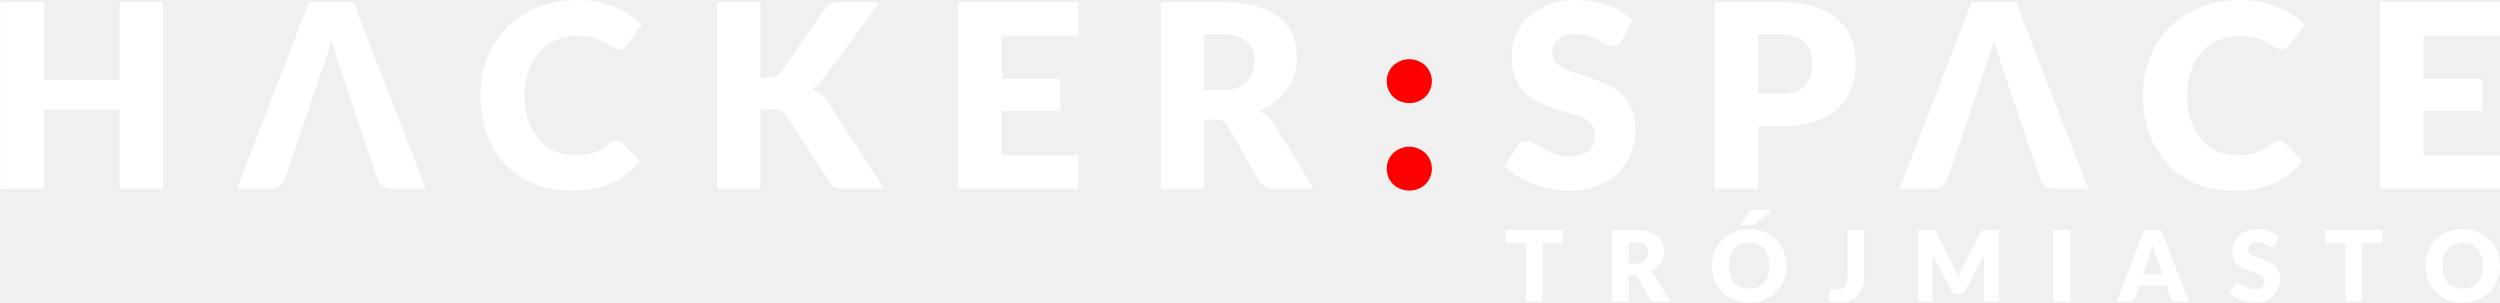
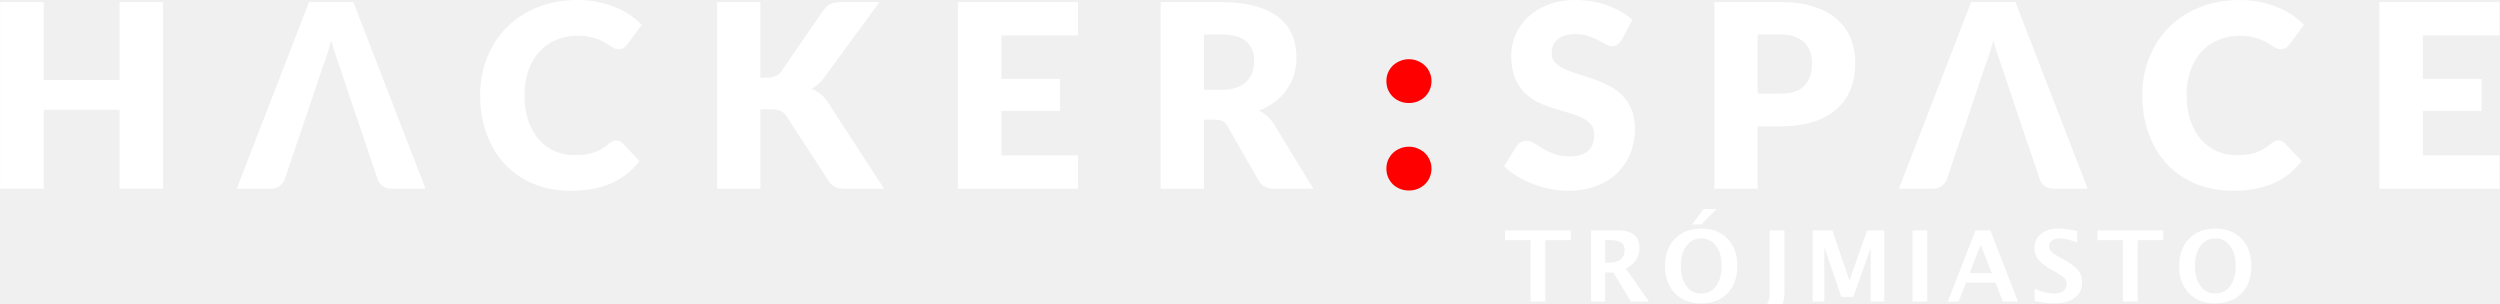
- <svg xmlns="http://www.w3.org/2000/svg" width="650.7mm" height="78.724mm" version="1.1" viewBox="0 0 650.7 78.724">
-   <g transform="translate(28.26 -40.013)">
-     <g transform="translate(1285.7 342.68)" fill="#fff" stroke-width=".265">
-       <text x="-922.415" y="-224.146" fill="#ffffff" font-family="Lato" font-size="25.643px" font-weight="900" letter-spacing="10.583px" word-spacing="0px" style="line-height:1.25" xml:space="preserve">
-         <tspan x="-922.415" y="-224.146" fill="#ffffff" font-family="Lato" font-weight="900" stroke-width=".265">TRÓJMIASTO</tspan>
-       </text>
-       <g aria-label="HACKER:SPACE">
-         <path d="m-1271.5-253.54h-11.34v-20.545h-19.744v20.545h-11.34v-48.594h11.34v20.311h19.744v-20.311h11.34z" fill="#fff" />
-         <path d="m-1221.1-272.11-4.469-13.307c-0.289-0.845-0.634-1.834-1.034-2.968-0.378-1.156-0.756-2.401-1.134-3.735-0.356 1.356-0.723 2.613-1.101 3.769-0.378 1.156-0.734 2.157-1.067 3.002l-4.469 13.241-2.602 7.671-2.868 8.471c-0.222 0.623-0.656 1.19-1.301 1.701-0.645 0.489-1.434 0.734-2.368 0.734h-8.805l18.81-48.594h11.54l18.81 48.594h-8.738c-0.978 0-1.79-0.222-2.435-0.667-0.623-0.467-1.056-1.056-1.301-1.768l-2.868-8.471z" fill="#fff" />
-         <path d="m-1153.5-266.11q0.4 0 0.8 0.167 0.4 0.133 0.767 0.5l4.469 4.703q-2.935 3.836-7.371 5.803-4.402 1.934-10.439 1.934-5.536 0-9.939-1.868-4.369-1.901-7.438-5.203-3.035-3.335-4.669-7.871-1.634-4.569-1.634-9.906 0-5.436 1.868-9.972 1.868-4.569 5.203-7.871 3.369-3.302 8.038-5.136 4.669-1.834 10.306-1.834 2.735 0 5.136 0.5 2.435 0.467 4.536 1.334 2.101 0.834 3.869 2.034 1.768 1.167 3.135 2.601l-3.802 5.103q-0.367 0.467-0.867 0.867-0.5 0.367-1.401 0.367-0.6 0-1.134-0.267-0.534-0.267-1.134-0.634-0.6-0.4-1.334-0.834-0.7-0.467-1.701-0.834-0.967-0.4-2.301-0.667-1.301-0.267-3.068-0.267-3.068 0-5.603 1.101-2.535 1.067-4.369 3.102-1.801 2.001-2.835 4.869-1.001 2.868-1.001 6.437 0 3.735 1.001 6.637 1.034 2.902 2.768 4.903 1.768 1.968 4.102 3.002 2.335 1.034 5.003 1.034 1.534 0 2.801-0.133 1.267-0.167 2.335-0.534 1.101-0.367 2.068-0.934 1.001-0.6 2.001-1.468 0.4-0.334 0.867-0.534 0.467-0.233 0.967-0.233z" fill="#fff" />
-         <path d="m-1116-282.45h1.801q2.501 0 3.602-1.568l10.939-15.876q0.9-1.301 2.034-1.768 1.167-0.467 2.835-0.467h9.806l-14.408 19.644q-0.767 1.067-1.601 1.768t-1.701 1.167q1.267 0.467 2.301 1.301 1.067 0.8 1.934 2.168l14.675 22.546h-10.072q-0.967 0-1.668-0.133-0.667-0.133-1.167-0.4-0.5-0.267-0.867-0.634-0.367-0.4-0.7-0.9l-11.006-16.909q-0.6-0.934-1.534-1.301-0.9-0.4-2.468-0.4h-2.735v20.678h-11.273v-48.594h11.273z" fill="#fff" />
-         <path d="m-1033.3-302.13v8.671h-19.944v11.34h15.275v8.338h-15.275v11.573h19.944v8.671h-31.284v-48.594z" fill="#fff" />
-         <path d="m-1000.5-271.51v17.977h-11.273v-48.594h15.809q5.27 0 8.972 1.101 3.735 1.067 6.07 3.002 2.368 1.934 3.435 4.569t1.067 5.737q0 2.368-0.634 4.469-0.634 2.101-1.901 3.902-1.234 1.768-3.068 3.168-1.801 1.401-4.169 2.301 1.134 0.567 2.101 1.401 1.001 0.834 1.734 2.034l10.339 16.909h-10.206q-2.835 0-4.069-2.135l-8.071-14.108q-0.534-0.934-1.267-1.334-0.7-0.4-2.001-0.4zm0-7.771h4.536q2.301 0 3.902-0.567 1.634-0.6 2.668-1.634 1.034-1.034 1.501-2.401 0.467-1.401 0.467-3.002 0-3.202-2.101-5.003-2.068-1.801-6.437-1.801h-4.536z" fill="#fff" />
-         <path d="m-953.01-258.77q0-1.201 0.434-2.235 0.467-1.034 1.234-1.801 0.8-0.767 1.868-1.201 1.067-0.467 2.335-0.467 1.234 0 2.301 0.467 1.067 0.434 1.868 1.201 0.8 0.767 1.234 1.801 0.467 1.034 0.467 2.235t-0.467 2.268q-0.434 1.034-1.234 1.801-0.8 0.767-1.868 1.201-1.067 0.434-2.301 0.434-1.267 0-2.335-0.434-1.067-0.434-1.868-1.201-0.767-0.767-1.234-1.801-0.434-1.067-0.434-2.268zm0-22.779q0-1.201 0.434-2.235 0.467-1.034 1.234-1.801 0.8-0.767 1.868-1.201 1.067-0.467 2.335-0.467 1.234 0 2.301 0.467 1.067 0.434 1.868 1.201 0.8 0.767 1.234 1.801 0.467 1.034 0.467 2.235t-0.467 2.268q-0.434 1.034-1.234 1.801-0.8 0.767-1.868 1.201-1.067 0.434-2.301 0.434-1.267 0-2.335-0.434-1.067-0.434-1.868-1.201-0.767-0.767-1.234-1.801-0.434-1.067-0.434-2.268z" fill="#f00" />
-         <path d="m-891.77-292.26q-0.5 0.8-1.067 1.201-0.534 0.4-1.401 0.4-0.767 0-1.668-0.467-0.867-0.5-2.001-1.101-1.101-0.6-2.535-1.067-1.434-0.5-3.268-0.5-3.168 0-4.736 1.367-1.534 1.334-1.534 3.635 0 1.468 0.934 2.435 0.934 0.967 2.435 1.668 1.534 0.7 3.469 1.301 1.968 0.567 4.002 1.301 2.034 0.7 3.969 1.668 1.968 0.967 3.469 2.468 1.534 1.501 2.468 3.669 0.934 2.135 0.934 5.17 0 3.369-1.167 6.303-1.167 2.935-3.402 5.136-2.201 2.168-5.47 3.435-3.235 1.234-7.371 1.234-2.268 0-4.636-0.467-2.335-0.467-4.536-1.301-2.201-0.867-4.136-2.034t-3.369-2.602l3.335-5.27q0.367-0.6 1.034-0.967 0.667-0.367 1.434-0.367 1.001 0 2.001 0.634 1.034 0.634 2.301 1.401 1.301 0.767 2.968 1.401t3.936 0.634q3.068 0 4.769-1.334 1.701-1.367 1.701-4.302 0-1.701-0.934-2.768-0.934-1.067-2.468-1.768-1.501-0.7-3.435-1.234-1.934-0.534-3.969-1.167-2.034-0.667-3.969-1.601-1.934-0.967-3.469-2.501-1.501-1.568-2.435-3.869-0.934-2.335-0.934-5.737 0-2.735 1.101-5.336 1.101-2.601 3.235-4.636 2.135-2.034 5.236-3.235 3.102-1.234 7.104-1.234 2.235 0 4.336 0.367 2.135 0.334 4.036 1.034 1.901 0.667 3.535 1.634 1.668 0.934 2.968 2.135z" fill="#fff" />
-         <path d="m-856.35-269.78v16.242h-11.273v-48.594h17.143q5.136 0 8.805 1.234 3.702 1.201 6.07 3.335 2.401 2.135 3.535 5.036 1.134 2.902 1.134 6.27 0 3.635-1.167 6.67t-3.569 5.203q-2.401 2.168-6.103 3.402-3.669 1.201-8.705 1.201zm0-8.505h5.87q4.402 0 6.337-2.101 1.934-2.101 1.934-5.87 0-1.668-0.5-3.035t-1.534-2.335q-1.001-1.001-2.568-1.534-1.534-0.534-3.669-0.534h-5.87z" fill="#fff" />
-         <path d="m-788.37-272.11-4.469-13.307c-0.289-0.845-0.634-1.834-1.034-2.968-0.378-1.156-0.756-2.401-1.134-3.735-0.356 1.356-0.723 2.613-1.101 3.769-0.378 1.156-0.734 2.157-1.067 3.002l-4.469 13.241-2.602 7.671-2.868 8.471c-0.222 0.623-0.656 1.19-1.301 1.701-0.645 0.489-1.434 0.734-2.368 0.734h-8.805l18.811-48.594h11.54l18.811 48.594h-8.738c-0.978 0-1.79-0.222-2.435-0.667-0.623-0.467-1.056-1.056-1.301-1.768l-2.868-8.471z" fill="#fff" />
-         <path d="m-720.76-266.11q0.4 0 0.8 0.167 0.4 0.133 0.767 0.5l4.469 4.703q-2.935 3.836-7.371 5.803-4.402 1.934-10.439 1.934-5.536 0-9.939-1.868-4.369-1.901-7.438-5.203-3.035-3.335-4.669-7.871-1.634-4.569-1.634-9.906 0-5.436 1.868-9.972 1.868-4.569 5.203-7.871 3.369-3.302 8.038-5.136t10.306-1.834q2.735 0 5.136 0.5 2.435 0.467 4.536 1.334 2.101 0.834 3.869 2.034 1.768 1.167 3.135 2.601l-3.802 5.103q-0.367 0.467-0.867 0.867-0.5 0.367-1.401 0.367-0.6 0-1.134-0.267-0.534-0.267-1.134-0.634-0.6-0.4-1.334-0.834-0.7-0.467-1.701-0.834-0.967-0.4-2.301-0.667-1.301-0.267-3.068-0.267-3.068 0-5.603 1.101-2.535 1.067-4.369 3.102-1.801 2.001-2.835 4.869-1.001 2.868-1.001 6.437 0 3.735 1.001 6.637 1.034 2.902 2.768 4.903 1.768 1.968 4.102 3.002 2.335 1.034 5.003 1.034 1.534 0 2.802-0.133 1.267-0.167 2.335-0.534 1.101-0.367 2.068-0.934 1.001-0.6 2.001-1.468 0.4-0.334 0.867-0.534 0.467-0.233 0.967-0.233z" fill="#fff" />
-         <path d="m-663.22-302.13v8.671h-19.944v11.34h15.275v8.338h-15.275v11.573h19.944v8.671h-31.284v-48.594z" fill="#fff" />
+ <svg xmlns="http://www.w3.org/2000/svg" width="100%" height="100%" viewBox="0 0 1845 224" version="1.1" xml:space="preserve" style="fill-rule:evenodd;clip-rule:evenodd;stroke-linejoin:round;stroke-miterlimit:2;">
+   <g transform="matrix(1,0,0,1,3724.61,857.954)">
+     <g>
+       <g transform="matrix(1,0,0,1,-2614.72,-635.375)">
+         <g transform="matrix(72.6888,0,0,72.6888,0,0)">
+           <path d="M0.27,-0L0.27,-0.624L0.011,-0.624L0.011,-0.723L0.679,-0.723L0.679,-0.624L0.42,-0.624L0.42,-0L0.27,-0Z" style="fill:white;fill-rule:nonzero;" />
+         </g>
+         <g transform="matrix(72.6888,0,0,72.6888,57.8437,0)">
+           <path d="M0.09,-0L0.09,-0.723L0.361,-0.723C0.508,-0.723 0.581,-0.663 0.581,-0.543C0.581,-0.499 0.569,-0.458 0.544,-0.422C0.519,-0.385 0.485,-0.357 0.441,-0.337L0.677,-0L0.494,-0L0.315,-0.295L0.232,-0.295L0.232,-0L0.09,-0ZM0.232,-0.395L0.267,-0.395C0.376,-0.395 0.43,-0.439 0.43,-0.527C0.43,-0.591 0.382,-0.624 0.284,-0.624L0.232,-0.624L0.232,-0.395Z" style="fill:white;fill-rule:nonzero;" />
+         </g>
+         <g transform="matrix(72.6888,0,0,72.6888,115.687,0)">
+           <path d="M0.407,0.018C0.298,0.018 0.21,-0.016 0.144,-0.085C0.078,-0.154 0.045,-0.246 0.045,-0.361C0.045,-0.478 0.078,-0.57 0.145,-0.638C0.211,-0.707 0.3,-0.741 0.412,-0.741C0.524,-0.741 0.613,-0.707 0.679,-0.638C0.745,-0.57 0.778,-0.478 0.778,-0.363C0.778,-0.245 0.745,-0.152 0.679,-0.084C0.613,-0.016 0.522,0.018 0.407,0.018ZM0.409,-0.082C0.474,-0.082 0.525,-0.107 0.562,-0.157C0.6,-0.208 0.619,-0.277 0.619,-0.363C0.619,-0.447 0.6,-0.515 0.562,-0.565C0.524,-0.616 0.474,-0.642 0.412,-0.642C0.349,-0.642 0.299,-0.616 0.261,-0.565C0.224,-0.515 0.205,-0.447 0.205,-0.362C0.205,-0.278 0.224,-0.21 0.261,-0.158C0.299,-0.107 0.348,-0.082 0.409,-0.082ZM0.318,-0.783L0.436,-0.94L0.568,-0.94L0.412,-0.783L0.318,-0.783Z" style="fill:white;fill-rule:nonzero;" />
+         </g>
+         <g transform="matrix(72.6888,0,0,72.6888,183.221,0)">
+           <path d="M-0.033,0.127L-0.034,0.02C0.005,0.035 0.045,0.042 0.086,0.042C0.121,0.042 0.145,0.033 0.158,0.014C0.171,-0.006 0.177,-0.04 0.177,-0.09L0.177,-0.723L0.328,-0.723L0.328,-0.106C0.328,-0.017 0.31,0.047 0.274,0.086C0.238,0.125 0.179,0.145 0.097,0.145C0.056,0.145 0.012,0.139 -0.033,0.127Z" style="fill:white;fill-rule:nonzero;" />
+         </g>
+         <g transform="matrix(72.6888,0,0,72.6888,221.33,0)">
+           <path d="M0.09,-0L0.09,-0.723L0.29,-0.723L0.463,-0.214L0.643,-0.723L0.817,-0.723L0.817,-0L0.679,-0L0.679,-0.545L0.502,-0.048L0.381,-0.048L0.208,-0.553L0.208,-0L0.09,-0Z" style="fill:white;fill-rule:nonzero;" />
+         </g>
+         <g transform="matrix(72.6888,0,0,72.6888,295.004,0)">
+           <rect x="0.09" y="-0.723" width="0.15" height="0.723" style="fill:white;fill-rule:nonzero;" />
+         </g>
+         <g transform="matrix(72.6888,0,0,72.6888,326.796,0)">
+           <path d="M0.011,-0L0.292,-0.723L0.443,-0.723L0.724,-0L0.57,-0L0.495,-0.193L0.196,-0.193L0.121,-0L0.011,-0ZM0.233,-0.289L0.458,-0.289L0.345,-0.577L0.233,-0.289Z" style="fill:white;fill-rule:nonzero;" />
+         </g>
+         <g transform="matrix(72.6888,0,0,72.6888,388.011,0)">
+           <path d="M0.05,-0.006L0.05,-0.13C0.128,-0.098 0.194,-0.082 0.25,-0.082C0.288,-0.082 0.319,-0.09 0.341,-0.107C0.363,-0.125 0.375,-0.148 0.375,-0.178C0.375,-0.201 0.368,-0.221 0.354,-0.237C0.34,-0.253 0.313,-0.272 0.274,-0.294L0.226,-0.321C0.161,-0.358 0.115,-0.393 0.088,-0.426C0.062,-0.459 0.048,-0.498 0.048,-0.543C0.048,-0.603 0.07,-0.65 0.114,-0.687C0.158,-0.723 0.216,-0.741 0.288,-0.741C0.345,-0.741 0.41,-0.732 0.482,-0.716L0.482,-0.6C0.409,-0.628 0.35,-0.642 0.307,-0.642C0.274,-0.642 0.247,-0.634 0.227,-0.619C0.207,-0.605 0.197,-0.585 0.197,-0.561C0.197,-0.541 0.204,-0.524 0.218,-0.509C0.232,-0.494 0.259,-0.475 0.297,-0.454L0.349,-0.425C0.419,-0.386 0.467,-0.35 0.493,-0.317C0.52,-0.284 0.533,-0.244 0.533,-0.197C0.533,-0.13 0.508,-0.077 0.458,-0.039C0.408,-0.001 0.34,0.018 0.252,0.018C0.194,0.018 0.127,0.01 0.05,-0.006Z" style="fill:white;fill-rule:nonzero;" />
+         </g>
+         <g transform="matrix(72.6888,0,0,72.6888,437.23,0)">
+           <path d="M0.27,-0L0.27,-0.624L0.011,-0.624L0.011,-0.723L0.679,-0.723L0.679,-0.624L0.42,-0.624L0.42,-0L0.27,-0Z" style="fill:white;fill-rule:nonzero;" />
+         </g>
+         <g transform="matrix(72.6888,0,0,72.6888,495.074,0)">
+           <path d="M0.407,0.018C0.298,0.018 0.21,-0.016 0.144,-0.085C0.078,-0.154 0.045,-0.246 0.045,-0.361C0.045,-0.478 0.078,-0.57 0.145,-0.638C0.211,-0.707 0.3,-0.741 0.412,-0.741C0.524,-0.741 0.613,-0.707 0.679,-0.638C0.745,-0.57 0.778,-0.478 0.778,-0.363C0.778,-0.245 0.745,-0.152 0.679,-0.084C0.613,-0.016 0.522,0.018 0.407,0.018ZM0.409,-0.082C0.474,-0.082 0.525,-0.107 0.562,-0.157C0.6,-0.208 0.619,-0.277 0.619,-0.363C0.619,-0.447 0.6,-0.515 0.562,-0.565C0.524,-0.616 0.474,-0.642 0.412,-0.642C0.349,-0.642 0.299,-0.616 0.261,-0.565C0.224,-0.515 0.205,-0.447 0.205,-0.362C0.205,-0.278 0.224,-0.21 0.261,-0.158C0.299,-0.107 0.348,-0.082 0.409,-0.082Z" style="fill:white;fill-rule:nonzero;" />
+         </g>
+       </g>
+       <g>
+         <path d="M-3604.25,-718.696L-3636.4,-718.696L-3636.4,-776.934L-3692.36,-776.934L-3692.36,-718.696L-3724.51,-718.696L-3724.51,-856.443L-3692.36,-856.443L-3692.36,-798.868L-3636.4,-798.868L-3636.4,-856.443L-3604.25,-856.443L-3604.25,-718.696Z" style="fill:white;fill-rule:nonzero;" />
+         <path d="M-3461.39,-771.335L-3474.05,-809.056C-3474.87,-811.451 -3475.85,-814.256 -3476.99,-817.47C-3478.06,-820.748 -3479.13,-824.277 -3480.2,-828.059C-3481.21,-824.214 -3482.25,-820.653 -3483.32,-817.375C-3484.39,-814.098 -3485.4,-811.262 -3486.35,-808.867L-3499.01,-771.333L-3506.39,-749.589L-3514.52,-725.575C-3515.15,-723.81 -3516.38,-722.203 -3518.2,-720.753C-3520.03,-719.367 -3522.27,-718.674 -3524.92,-718.674L-3549.88,-718.674L-3496.56,-856.42L-3463.85,-856.42L-3410.53,-718.674L-3435.3,-718.674C-3438.07,-718.674 -3440.37,-719.304 -3442.2,-720.564C-3443.96,-721.888 -3445.19,-723.558 -3445.88,-725.575L-3454.01,-749.588L-3461.39,-771.335Z" style="fill:white;fill-rule:nonzero;" />
+         <path d="M-3269.76,-754.328C-3269.01,-754.328 -3268.25,-754.17 -3267.49,-753.855C-3266.74,-753.603 -3266.01,-753.13 -3265.32,-752.437L-3252.65,-739.107C-3258.2,-731.858 -3265.16,-726.375 -3273.55,-722.657C-3281.87,-719.001 -3291.73,-717.173 -3303.14,-717.173C-3313.6,-717.173 -3322.99,-718.938 -3331.31,-722.467C-3339.57,-726.06 -3346.59,-730.976 -3352.39,-737.216C-3358.13,-743.519 -3362.54,-750.956 -3365.63,-759.528C-3368.72,-768.162 -3370.26,-777.522 -3370.26,-787.606C-3370.26,-797.88 -3368.5,-807.303 -3364.97,-815.874C-3361.44,-824.509 -3356.52,-831.946 -3350.22,-838.186C-3343.85,-844.426 -3336.26,-849.279 -3327.43,-852.745C-3318.61,-856.212 -3308.87,-857.945 -3298.22,-857.945C-3293.05,-857.945 -3288.2,-857.472 -3283.66,-856.527C-3279.06,-855.645 -3274.77,-854.384 -3270.8,-852.745C-3266.83,-851.17 -3263.18,-849.247 -3259.84,-846.978C-3256.49,-844.772 -3253.53,-842.314 -3250.95,-839.604L-3261.73,-825.139C-3262.42,-824.257 -3263.24,-823.437 -3264.18,-822.681C-3265.13,-821.988 -3266.45,-821.641 -3268.16,-821.641C-3269.29,-821.641 -3270.36,-821.893 -3271.37,-822.398C-3272.38,-822.902 -3273.45,-823.501 -3274.58,-824.194C-3275.72,-824.95 -3276.98,-825.738 -3278.37,-826.557C-3279.69,-827.44 -3281.3,-828.228 -3283.19,-828.921C-3285.01,-829.677 -3287.19,-830.307 -3289.71,-830.812C-3292.17,-831.316 -3295.07,-831.568 -3298.41,-831.568C-3304.21,-831.568 -3309.5,-830.528 -3314.29,-828.448C-3319.08,-826.431 -3323.21,-823.501 -3326.68,-819.656C-3330.08,-815.874 -3332.76,-811.273 -3334.71,-805.853C-3336.6,-800.433 -3337.55,-794.35 -3337.55,-787.607C-3337.55,-780.548 -3336.6,-774.276 -3334.71,-768.793C-3332.76,-763.31 -3330.14,-758.677 -3326.87,-754.895C-3323.53,-751.177 -3319.65,-748.34 -3315.24,-746.387C-3310.83,-744.433 -3306.1,-743.456 -3301.06,-743.456C-3298.16,-743.456 -3295.51,-743.582 -3293.11,-743.834C-3290.72,-744.149 -3288.51,-744.653 -3286.5,-745.347C-3284.42,-746.04 -3282.46,-746.922 -3280.64,-747.994C-3278.74,-749.128 -3276.85,-750.515 -3274.96,-752.154C-3274.21,-752.784 -3273.39,-753.288 -3272.5,-753.666C-3271.62,-754.108 -3270.71,-754.328 -3269.76,-754.328L-3269.76,-754.328Z" style="fill:white;fill-rule:nonzero;" />
+         <path d="M-3163.47,-800.646L-3158.36,-800.646C-3153.63,-800.646 -3150.23,-802.127 -3148.15,-805.089L-3117.14,-850.092C-3115.44,-852.55 -3113.52,-854.22 -3111.37,-855.103C-3109.17,-855.985 -3106.49,-856.426 -3103.34,-856.426L-3075.54,-856.426L-3116.38,-800.742C-3117.83,-798.725 -3119.35,-797.055 -3120.92,-795.732C-3122.5,-794.408 -3124.11,-793.306 -3125.74,-792.423C-3123.35,-791.541 -3121.17,-790.312 -3119.22,-788.736C-3117.2,-787.223 -3115.38,-785.175 -3113.74,-782.591L-3072.14,-718.681L-3100.69,-718.681C-3102.52,-718.681 -3104.09,-718.807 -3105.42,-719.059C-3106.68,-719.311 -3107.78,-719.689 -3108.72,-720.193C-3109.67,-720.698 -3110.49,-721.296 -3111.18,-721.99C-3111.88,-722.746 -3112.54,-723.597 -3113.17,-724.542L-3144.37,-772.473C-3145.5,-774.238 -3146.95,-775.467 -3148.72,-776.16C-3150.42,-776.917 -3152.75,-777.295 -3155.71,-777.295L-3163.46,-777.295L-3163.46,-718.68L-3195.42,-718.68L-3195.42,-856.427L-3163.46,-856.427L-3163.47,-800.646Z" style="fill:white;fill-rule:nonzero;" />
+         <path d="M-2929.04,-856.431L-2929.04,-831.851L-2985.57,-831.851L-2985.57,-799.706L-2942.27,-799.706L-2942.27,-776.071L-2985.57,-776.071L-2985.57,-743.265L-2929.04,-743.265L-2929.04,-718.685L-3017.72,-718.685L-3017.72,-856.431L-2929.04,-856.431Z" style="fill:white;fill-rule:nonzero;" />
+         <path d="M-2836.06,-769.635L-2836.06,-718.676L-2868.02,-718.676L-2868.02,-856.423L-2823.2,-856.423C-2813.25,-856.423 -2804.77,-855.383 -2797.77,-853.303C-2790.71,-851.286 -2784.98,-848.45 -2780.57,-844.794C-2776.09,-841.139 -2772.85,-836.822 -2770.83,-831.842C-2768.81,-826.863 -2767.8,-821.443 -2767.8,-815.581C-2767.8,-811.106 -2768.4,-806.884 -2769.6,-802.913C-2770.8,-798.942 -2772.59,-795.255 -2774.99,-791.851C-2777.32,-788.511 -2780.22,-785.517 -2783.69,-782.87C-2787.09,-780.223 -2791.03,-778.049 -2795.5,-776.347C-2793.36,-775.275 -2791.38,-773.952 -2789.55,-772.376C-2787.66,-770.8 -2786.02,-768.878 -2784.63,-766.609L-2755.33,-718.678L-2784.26,-718.678C-2789.61,-718.678 -2793.46,-720.695 -2795.79,-724.728L-2818.67,-764.72C-2819.68,-766.484 -2820.87,-767.745 -2822.26,-768.501C-2823.58,-769.258 -2825.47,-769.636 -2827.93,-769.636L-2836.06,-769.635ZM-2836.06,-791.663L-2823.2,-791.663C-2818.86,-791.663 -2815.17,-792.198 -2812.14,-793.27C-2809.06,-794.404 -2806.53,-795.949 -2804.58,-797.902C-2802.63,-799.856 -2801.21,-802.125 -2800.33,-804.709C-2799.44,-807.357 -2799,-810.193 -2799,-813.218C-2799,-819.269 -2800.99,-823.996 -2804.96,-827.399C-2808.87,-830.803 -2814.95,-832.505 -2823.2,-832.505L-2836.06,-832.505L-2836.06,-791.663Z" style="fill:white;fill-rule:nonzero;" />
+         <path d="M-2701.45,-733.521C-2701.45,-735.79 -2701.04,-737.902 -2700.22,-739.856C-2699.33,-741.809 -2698.17,-743.511 -2696.72,-744.961C-2695.21,-746.41 -2693.44,-747.545 -2691.42,-748.364C-2689.41,-749.247 -2687.2,-749.688 -2684.81,-749.688C-2682.47,-749.688 -2680.3,-749.247 -2678.28,-748.364C-2676.27,-747.545 -2674.5,-746.41 -2672.99,-744.961C-2671.48,-743.511 -2670.31,-741.809 -2669.49,-739.856C-2668.61,-737.902 -2668.17,-735.79 -2668.17,-733.521C-2668.17,-731.252 -2668.61,-729.109 -2669.49,-727.093C-2670.31,-725.139 -2671.48,-723.437 -2672.99,-721.987C-2674.5,-720.538 -2676.27,-719.403 -2678.28,-718.584C-2680.3,-717.764 -2682.47,-717.355 -2684.81,-717.355C-2687.2,-717.355 -2689.41,-717.764 -2691.42,-718.584C-2693.44,-719.403 -2695.21,-720.538 -2696.72,-721.987C-2698.17,-723.437 -2699.33,-725.139 -2700.22,-727.093C-2701.04,-729.11 -2701.45,-731.252 -2701.45,-733.521ZM-2701.45,-798.092C-2701.45,-800.361 -2701.04,-802.472 -2700.22,-804.426C-2699.33,-806.38 -2698.17,-808.082 -2696.72,-809.531C-2695.21,-810.981 -2693.44,-812.115 -2691.42,-812.935C-2689.41,-813.817 -2687.2,-814.258 -2684.81,-814.258C-2682.47,-814.258 -2680.3,-813.817 -2678.28,-812.935C-2676.27,-812.115 -2674.5,-810.981 -2672.99,-809.531C-2671.48,-808.082 -2670.31,-806.38 -2669.49,-804.426C-2668.61,-802.472 -2668.17,-800.361 -2668.17,-798.092C-2668.17,-795.823 -2668.61,-793.68 -2669.49,-791.663C-2670.31,-789.709 -2671.48,-788.007 -2672.99,-786.558C-2674.5,-785.108 -2676.27,-783.974 -2678.28,-783.154C-2680.3,-782.335 -2682.47,-781.925 -2684.81,-781.925C-2687.2,-781.925 -2689.41,-782.335 -2691.42,-783.154C-2693.44,-783.974 -2695.21,-785.108 -2696.72,-786.558C-2698.17,-788.007 -2699.33,-789.709 -2700.22,-791.663C-2701.04,-793.68 -2701.45,-795.823 -2701.45,-798.092Z" style="fill:rgb(255,0,0);fill-rule:nonzero;" />
+         <path d="M-2527.85,-828.454C-2528.8,-826.941 -2529.81,-825.806 -2530.88,-825.05C-2531.89,-824.294 -2533.21,-823.915 -2534.85,-823.915C-2536.3,-823.915 -2537.87,-824.357 -2539.58,-825.239C-2541.21,-826.184 -2543.11,-827.224 -2545.25,-828.359C-2547.33,-829.493 -2549.72,-830.502 -2552.43,-831.384C-2555.14,-832.33 -2558.23,-832.802 -2561.7,-832.802C-2567.68,-832.802 -2572.16,-831.51 -2575.12,-828.926C-2578.02,-826.405 -2579.47,-822.97 -2579.47,-818.621C-2579.47,-815.848 -2578.59,-813.548 -2576.83,-811.72C-2575.06,-809.892 -2572.76,-808.316 -2569.92,-806.993C-2567.02,-805.669 -2563.75,-804.44 -2560.09,-803.306C-2556.37,-802.234 -2552.59,-801.005 -2548.75,-799.619C-2544.9,-798.295 -2541.15,-796.719 -2537.5,-794.892C-2533.78,-793.064 -2530.5,-790.732 -2527.66,-787.896C-2524.76,-785.06 -2522.43,-781.593 -2520.67,-777.496C-2518.9,-773.462 -2518.02,-768.578 -2518.02,-762.842C-2518.02,-756.476 -2519.12,-750.52 -2521.33,-744.974C-2523.53,-739.428 -2526.75,-734.574 -2530.97,-730.415C-2535.13,-726.318 -2540.3,-723.072 -2546.48,-720.677C-2552.59,-718.345 -2559.55,-717.179 -2567.37,-717.179C-2571.66,-717.179 -2576.04,-717.62 -2580.51,-718.503C-2584.92,-719.385 -2589.21,-720.614 -2593.37,-722.19C-2597.53,-723.829 -2601.44,-725.751 -2605.09,-727.957C-2608.75,-730.163 -2611.93,-732.621 -2614.64,-735.331L-2605.19,-750.269C-2604.49,-751.403 -2603.52,-752.317 -2602.26,-753.01C-2601,-753.704 -2599.64,-754.05 -2598.19,-754.05C-2596.3,-754.05 -2594.41,-753.452 -2592.52,-752.254C-2590.57,-751.056 -2588.39,-749.733 -2585.99,-748.283C-2583.54,-746.834 -2580.73,-745.51 -2577.58,-744.312C-2574.43,-743.115 -2570.71,-742.516 -2566.43,-742.516C-2560.63,-742.516 -2556.12,-743.777 -2552.91,-746.298C-2549.69,-748.882 -2548.09,-752.947 -2548.09,-758.494C-2548.09,-761.708 -2548.97,-764.324 -2550.73,-766.341C-2552.5,-768.357 -2554.83,-770.028 -2557.73,-771.351C-2560.56,-772.675 -2563.81,-773.841 -2567.47,-774.849C-2571.12,-775.857 -2574.87,-776.96 -2578.72,-778.158C-2582.56,-779.418 -2586.31,-780.931 -2589.97,-782.696C-2593.62,-784.524 -2596.9,-786.887 -2599.8,-789.786C-2602.63,-792.749 -2604.93,-796.404 -2606.7,-800.753C-2608.47,-805.165 -2609.35,-810.585 -2609.35,-817.014C-2609.35,-822.183 -2608.31,-827.225 -2606.23,-832.141C-2604.15,-837.057 -2601.09,-841.437 -2597.06,-845.282C-2593.02,-849.127 -2588.08,-852.184 -2582.21,-854.452C-2576.35,-856.784 -2569.64,-857.95 -2562.08,-857.95C-2557.85,-857.95 -2553.76,-857.604 -2549.79,-856.91C-2545.75,-856.28 -2541.94,-855.303 -2538.35,-853.98C-2534.75,-852.719 -2531.41,-851.175 -2528.33,-849.347C-2525.17,-847.583 -2522.37,-845.566 -2519.91,-843.297L-2527.85,-828.454Z" style="fill:white;fill-rule:nonzero;" />
+         <path d="M-2427.45,-764.731L-2427.45,-718.69L-2459.4,-718.69L-2459.4,-856.437L-2410.81,-856.437C-2401.1,-856.437 -2392.78,-855.271 -2385.85,-852.939C-2378.86,-850.67 -2373.12,-847.519 -2368.64,-843.485C-2364.11,-839.451 -2360.77,-834.693 -2358.62,-829.209C-2356.48,-823.726 -2355.41,-817.801 -2355.41,-811.435C-2355.41,-804.565 -2356.51,-798.263 -2358.72,-792.527C-2360.92,-786.792 -2364.3,-781.876 -2368.83,-777.779C-2373.37,-773.682 -2379.14,-770.468 -2386.13,-768.136C-2393.07,-765.867 -2401.29,-764.732 -2410.81,-764.732L-2427.45,-764.731ZM-2427.45,-788.839L-2410.81,-788.839C-2402.49,-788.839 -2396.5,-790.824 -2392.85,-794.795C-2389.19,-798.766 -2387.36,-804.312 -2387.36,-811.434C-2387.36,-814.586 -2387.84,-817.453 -2388.78,-820.037C-2389.73,-822.622 -2391.18,-824.827 -2393.13,-826.655C-2395.02,-828.546 -2397.45,-829.996 -2400.41,-831.004C-2403.31,-832.013 -2406.78,-832.517 -2410.81,-832.517L-2427.45,-832.517L-2427.45,-788.839Z" style="fill:white;fill-rule:nonzero;" />
+         <path d="M-2234.75,-771.335L-2247.42,-809.056C-2248.24,-811.451 -2249.21,-814.256 -2250.35,-817.47C-2251.42,-820.748 -2252.49,-824.277 -2253.56,-828.059C-2254.57,-824.214 -2255.61,-820.653 -2256.68,-817.375C-2257.76,-814.098 -2258.76,-811.262 -2259.71,-808.867L-2272.38,-771.333L-2279.75,-749.589L-2287.88,-725.575C-2288.51,-723.81 -2289.74,-722.203 -2291.57,-720.753C-2293.4,-719.367 -2295.63,-718.674 -2298.28,-718.674L-2323.24,-718.674L-2269.92,-856.42L-2237.21,-856.42L-2183.88,-718.674L-2208.65,-718.674C-2211.43,-718.674 -2213.73,-719.304 -2215.55,-720.564C-2217.32,-721.888 -2218.55,-723.558 -2219.24,-725.575L-2227.37,-749.588L-2234.75,-771.335Z" style="fill:white;fill-rule:nonzero;" />
+         <path d="M-2043.1,-754.328C-2042.34,-754.328 -2041.59,-754.17 -2040.83,-753.855C-2040.07,-753.603 -2039.35,-753.13 -2038.66,-752.437L-2025.99,-739.107C-2031.53,-731.858 -2038.5,-726.375 -2046.88,-722.657C-2055.2,-719.001 -2065.06,-717.173 -2076.47,-717.173C-2086.93,-717.173 -2096.32,-718.938 -2104.64,-722.467C-2112.9,-726.06 -2119.93,-730.976 -2125.73,-737.216C-2131.46,-743.519 -2135.88,-750.956 -2138.96,-759.528C-2142.05,-768.162 -2143.6,-777.522 -2143.6,-787.606C-2143.6,-797.88 -2141.83,-807.303 -2138.3,-815.874C-2134.77,-824.509 -2129.86,-831.946 -2123.55,-838.186C-2117.19,-844.426 -2109.59,-849.279 -2100.77,-852.745C-2091.95,-856.212 -2082.21,-857.945 -2071.55,-857.945C-2066.39,-857.945 -2061.53,-857.472 -2057,-856.527C-2052.39,-855.645 -2048.11,-854.384 -2044.14,-852.745C-2040.17,-851.17 -2036.51,-849.247 -2033.17,-846.978C-2029.83,-844.772 -2026.87,-842.314 -2024.28,-839.604L-2035.06,-825.139C-2035.76,-824.257 -2036.58,-823.437 -2037.52,-822.681C-2038.47,-821.988 -2039.79,-821.641 -2041.49,-821.641C-2042.62,-821.641 -2043.7,-821.893 -2044.71,-822.398C-2045.71,-822.902 -2046.79,-823.501 -2047.92,-824.194C-2049.05,-824.95 -2050.32,-825.738 -2051.7,-826.557C-2053.03,-827.44 -2054.63,-828.228 -2056.52,-828.921C-2058.35,-829.677 -2060.53,-830.307 -2063.05,-830.812C-2065.51,-831.316 -2068.4,-831.568 -2071.74,-831.568C-2077.54,-831.568 -2082.84,-830.528 -2087.63,-828.448C-2092.42,-826.431 -2096.55,-823.501 -2100.01,-819.656C-2103.42,-815.874 -2106.09,-811.273 -2108.05,-805.853C-2109.94,-800.433 -2110.88,-794.35 -2110.88,-787.607C-2110.88,-780.548 -2109.94,-774.276 -2108.05,-768.793C-2106.09,-763.31 -2103.48,-758.677 -2100.2,-754.895C-2096.86,-751.177 -2092.99,-748.34 -2088.57,-746.387C-2084.16,-744.433 -2079.43,-743.456 -2074.39,-743.456C-2071.49,-743.456 -2068.85,-743.582 -2066.45,-743.834C-2064.05,-744.149 -2061.85,-744.653 -2059.83,-745.347C-2057.75,-746.04 -2055.8,-746.922 -2053.97,-747.994C-2052.08,-749.128 -2050.19,-750.515 -2048.3,-752.154C-2047.54,-752.784 -2046.72,-753.288 -2045.84,-753.666C-2044.96,-754.108 -2044.04,-754.328 -2043.1,-754.328L-2043.1,-754.328Z" style="fill:white;fill-rule:nonzero;" />
+         <path d="M-1879.99,-856.431L-1879.99,-831.851L-1936.53,-831.851L-1936.53,-799.706L-1893.23,-799.706L-1893.23,-776.071L-1936.53,-776.071L-1936.53,-743.265L-1879.99,-743.265L-1879.99,-718.685L-1968.67,-718.685L-1968.67,-856.431L-1879.99,-856.431Z" style="fill:white;fill-rule:nonzero;" />
      </g>
    </g>
  </g>
</svg>
